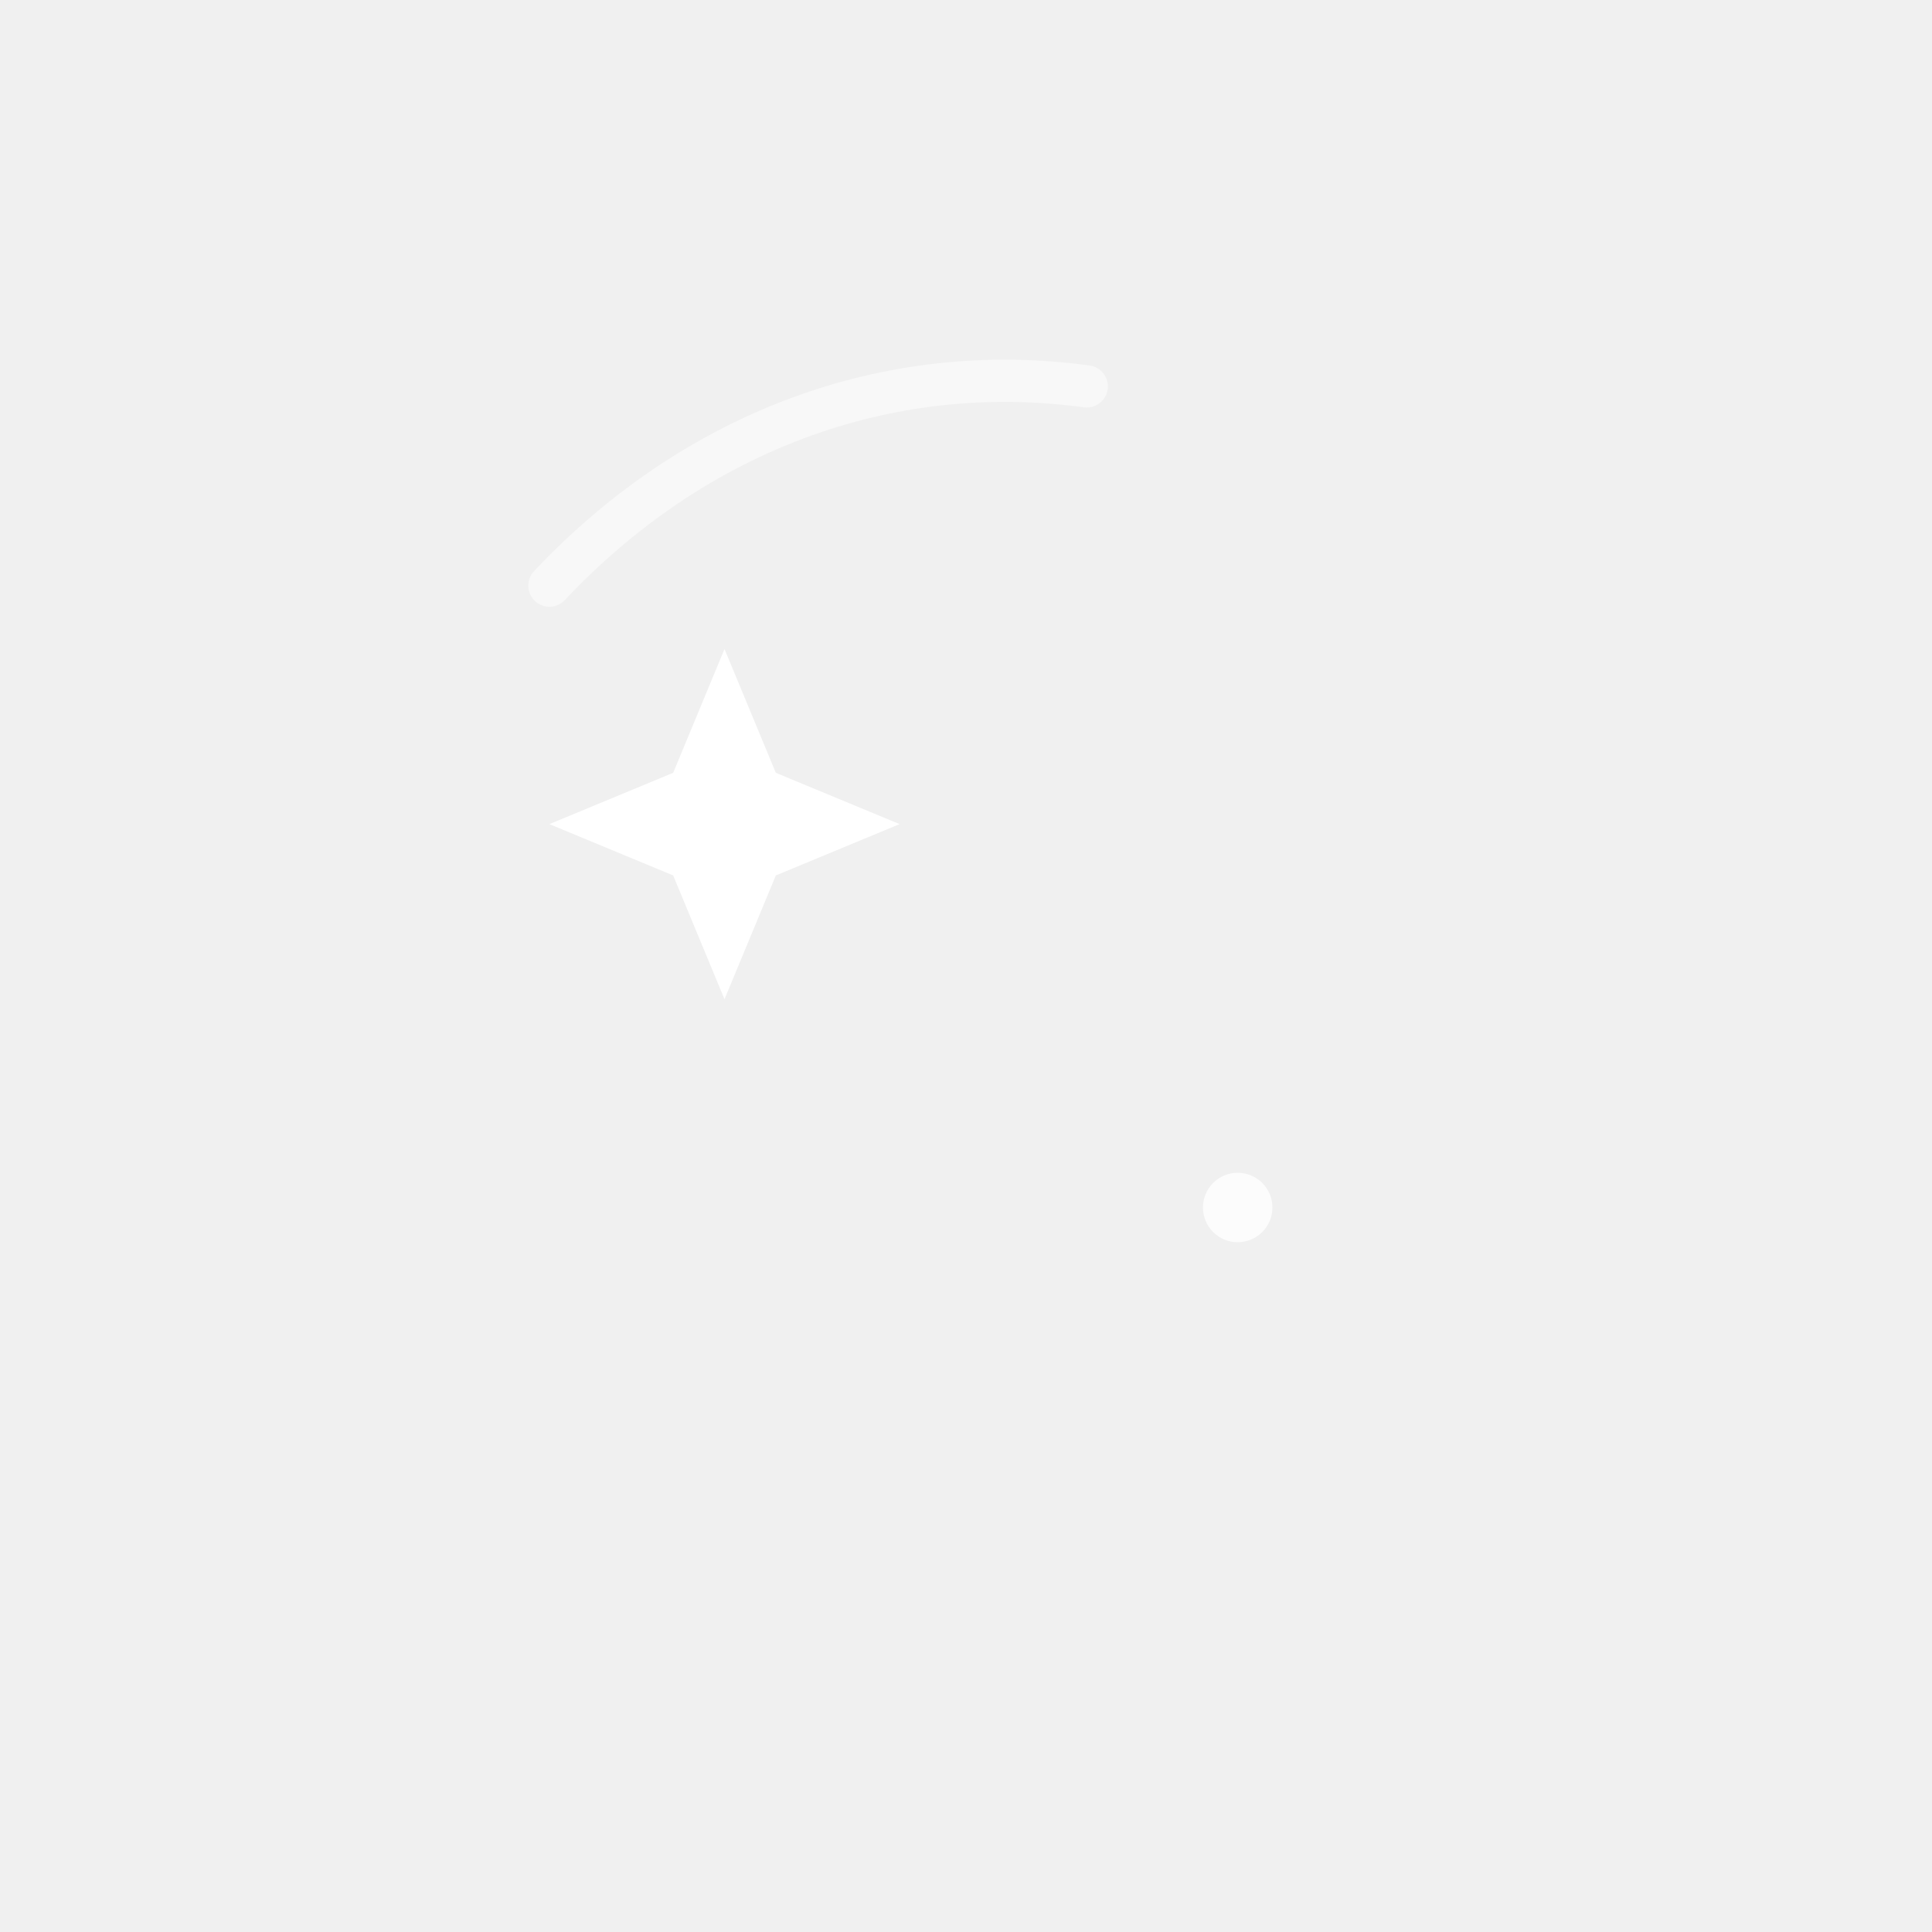
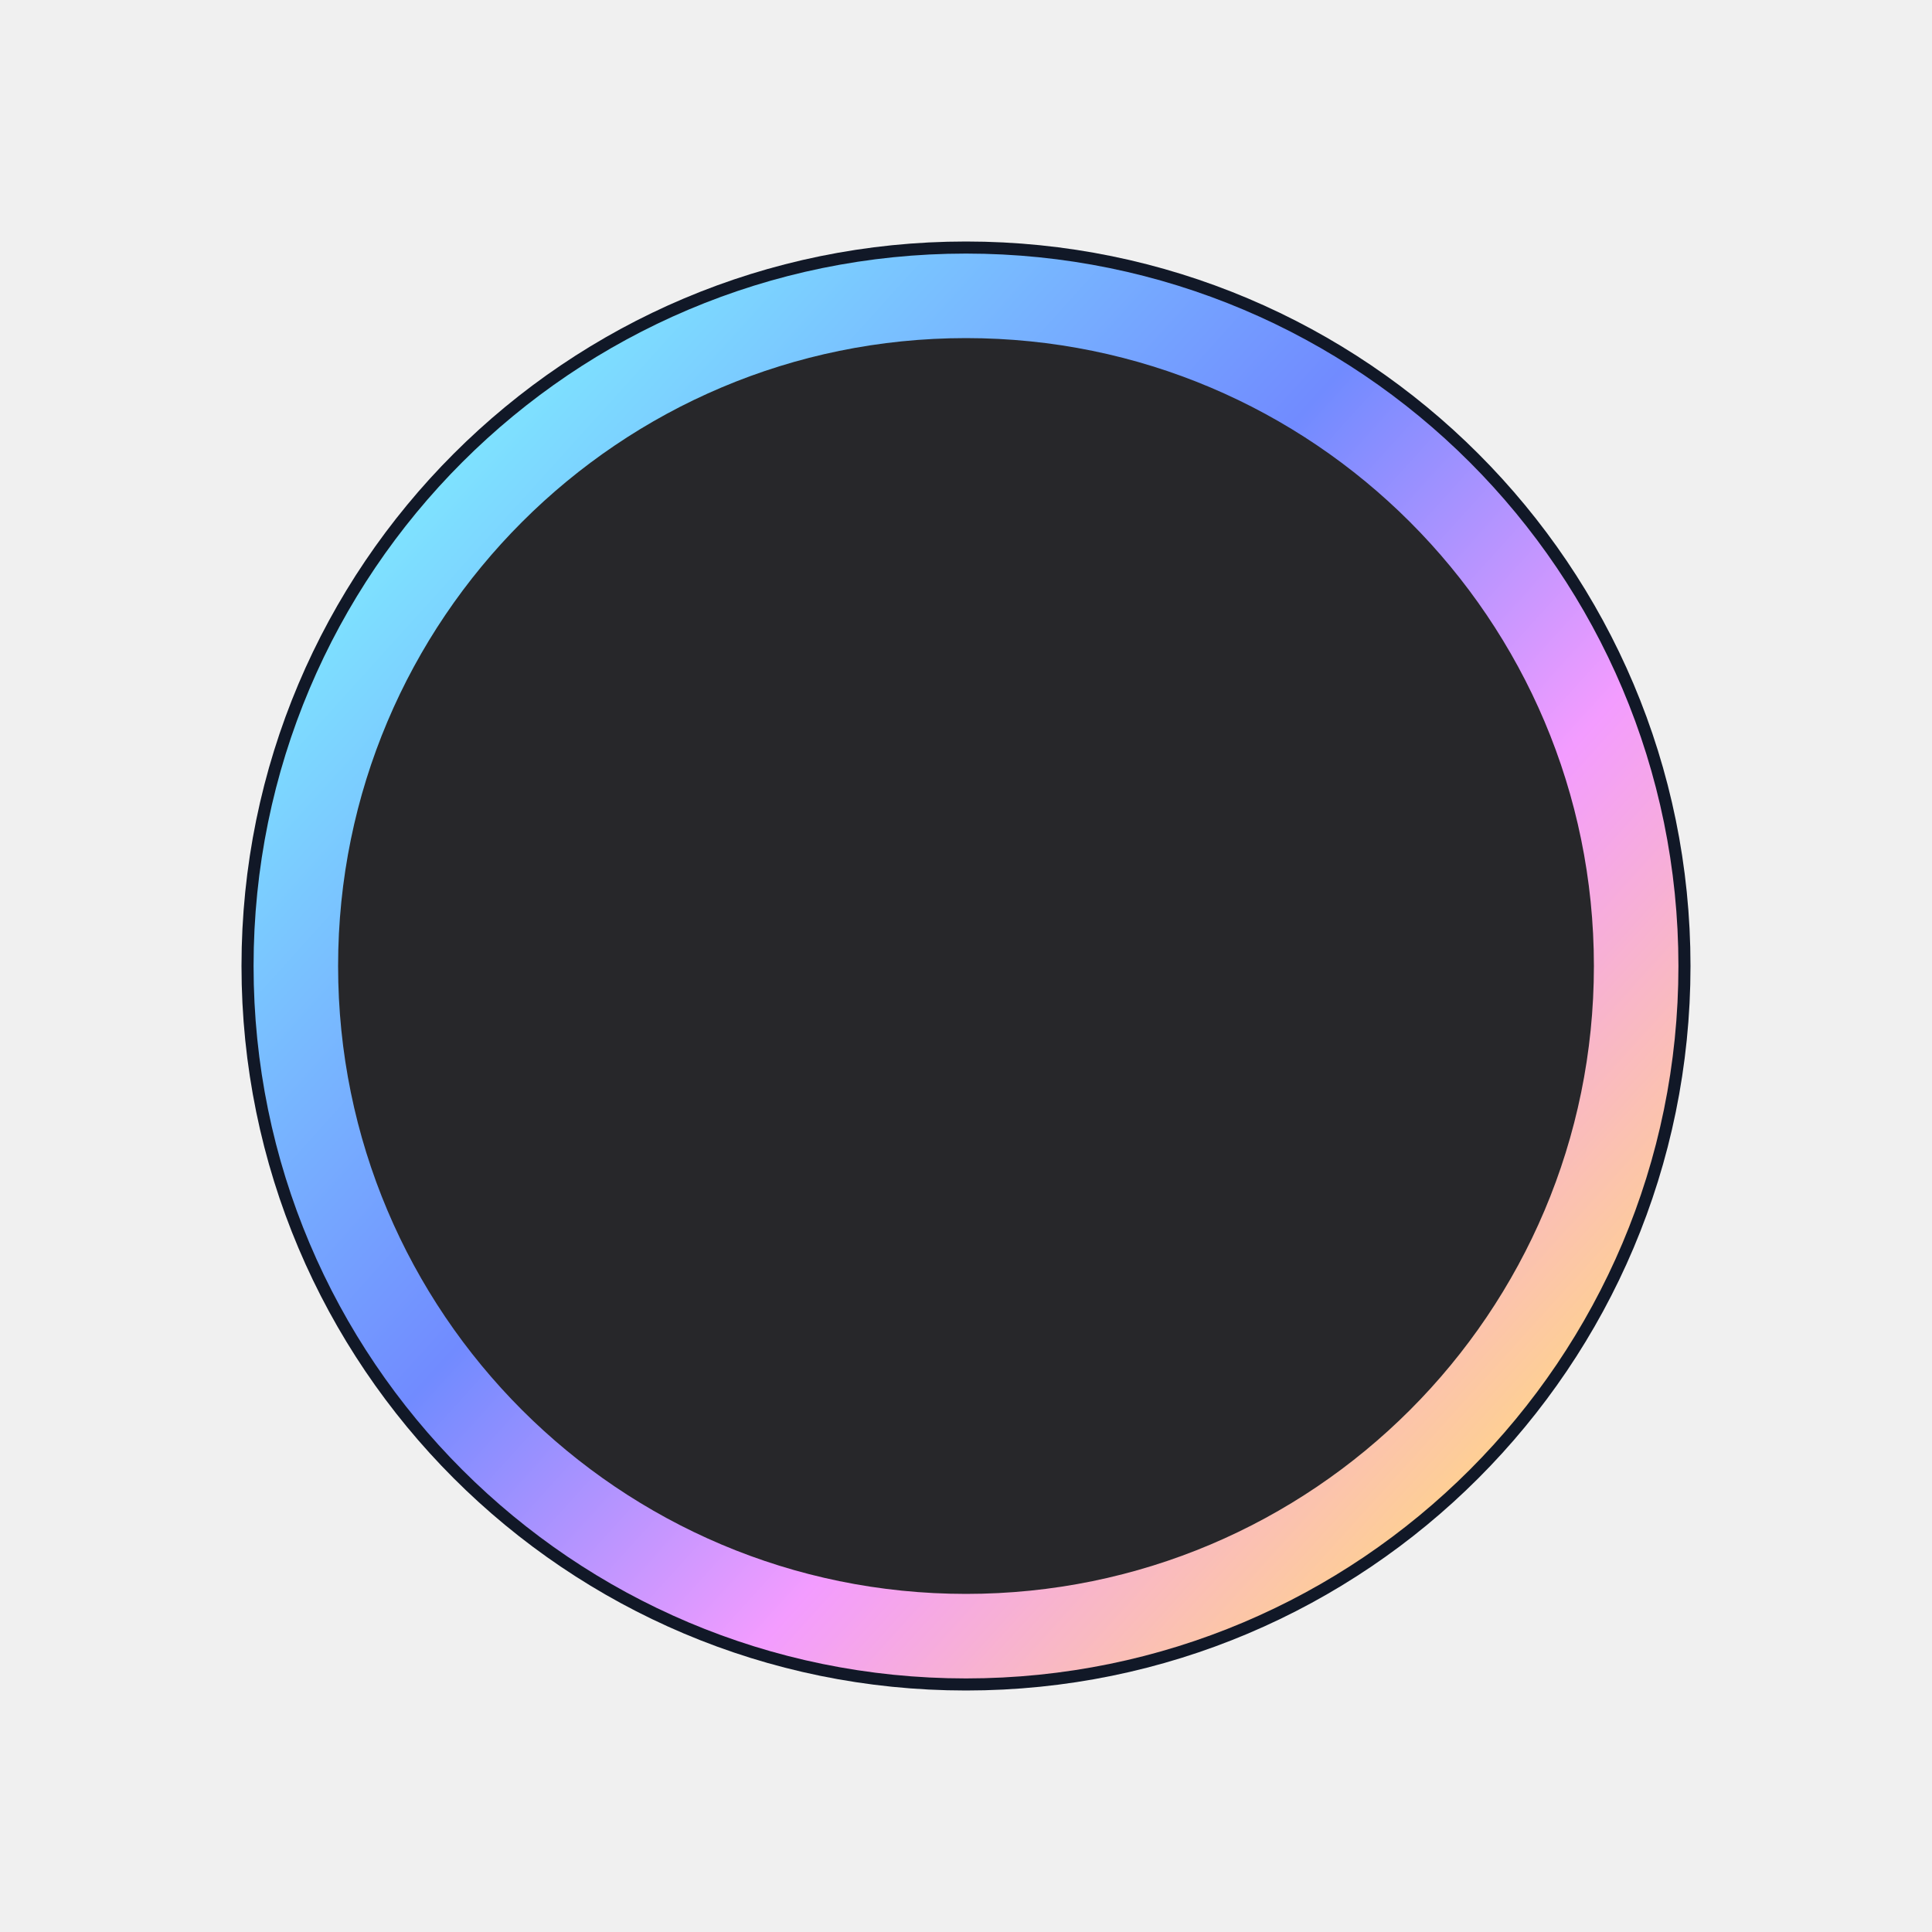
<svg xmlns="http://www.w3.org/2000/svg" viewBox="0 0 64 64" width="512" height="512" role="img" aria-labelledby="title desc">
  <defs>
    <radialGradient id="orb" cx="34%" cy="26%" r="76%">
-       <stop offset="0" stop-color="#253554" />
-       <stop offset="0" stop-color="#0d1424" />
-       <stop offset="0" stop-color="#02040a" />
+       <stop offset="0%" stop-color="#253554" />
+       <stop offset="52%" stop-color="#0d1424" />
+       <stop offset="100%" stop-color="#02040a" />
    </radialGradient>
    <linearGradient id="rim" x1="8%" y1="12%" x2="92%" y2="88%">
-       <stop offset="0" stop-color="#7fe8ff" />
-       <stop offset="0.42" stop-color="#718bff" />
-       <stop offset="0.7" stop-color="#f39cff" />
-       <stop offset="1" stop-color="#ffd48a" />
+       <stop offset="0%" stop-color="#7fe8ff" />
+       <stop offset="42%" stop-color="#718bff" />
+       <stop offset="70%" stop-color="#f39cff" />
+       <stop offset="100%" stop-color="#ffd48a" />
    </linearGradient>
  </defs>
-   <path d="M18.2 19.4c4.8-5.1 11.2-7.5 17.8-6.6" fill="none" stroke="#fff" stroke-width="1.4" stroke-linecap="round" opacity="0.5" />
-   <path d="M24 21.5l1.7 4.1 4.1 1.7-4.1 1.7-1.7 4.1-1.7-4.1-4.1-1.7 4.1-1.7z" fill="#fff" />
-   <circle cx="41" cy="40" r="1.15" fill="#fff" opacity="0.82" />
+   <circle id="orb-body" cx="32" cy="32" r="23" fill="#27272a" stroke="#111827" stroke-width="2" />
+   <circle id="spectral-rim" cx="32" cy="32" r="22.2" fill="none" stroke="url(#rim)" stroke-width="2.8" />
</svg>
